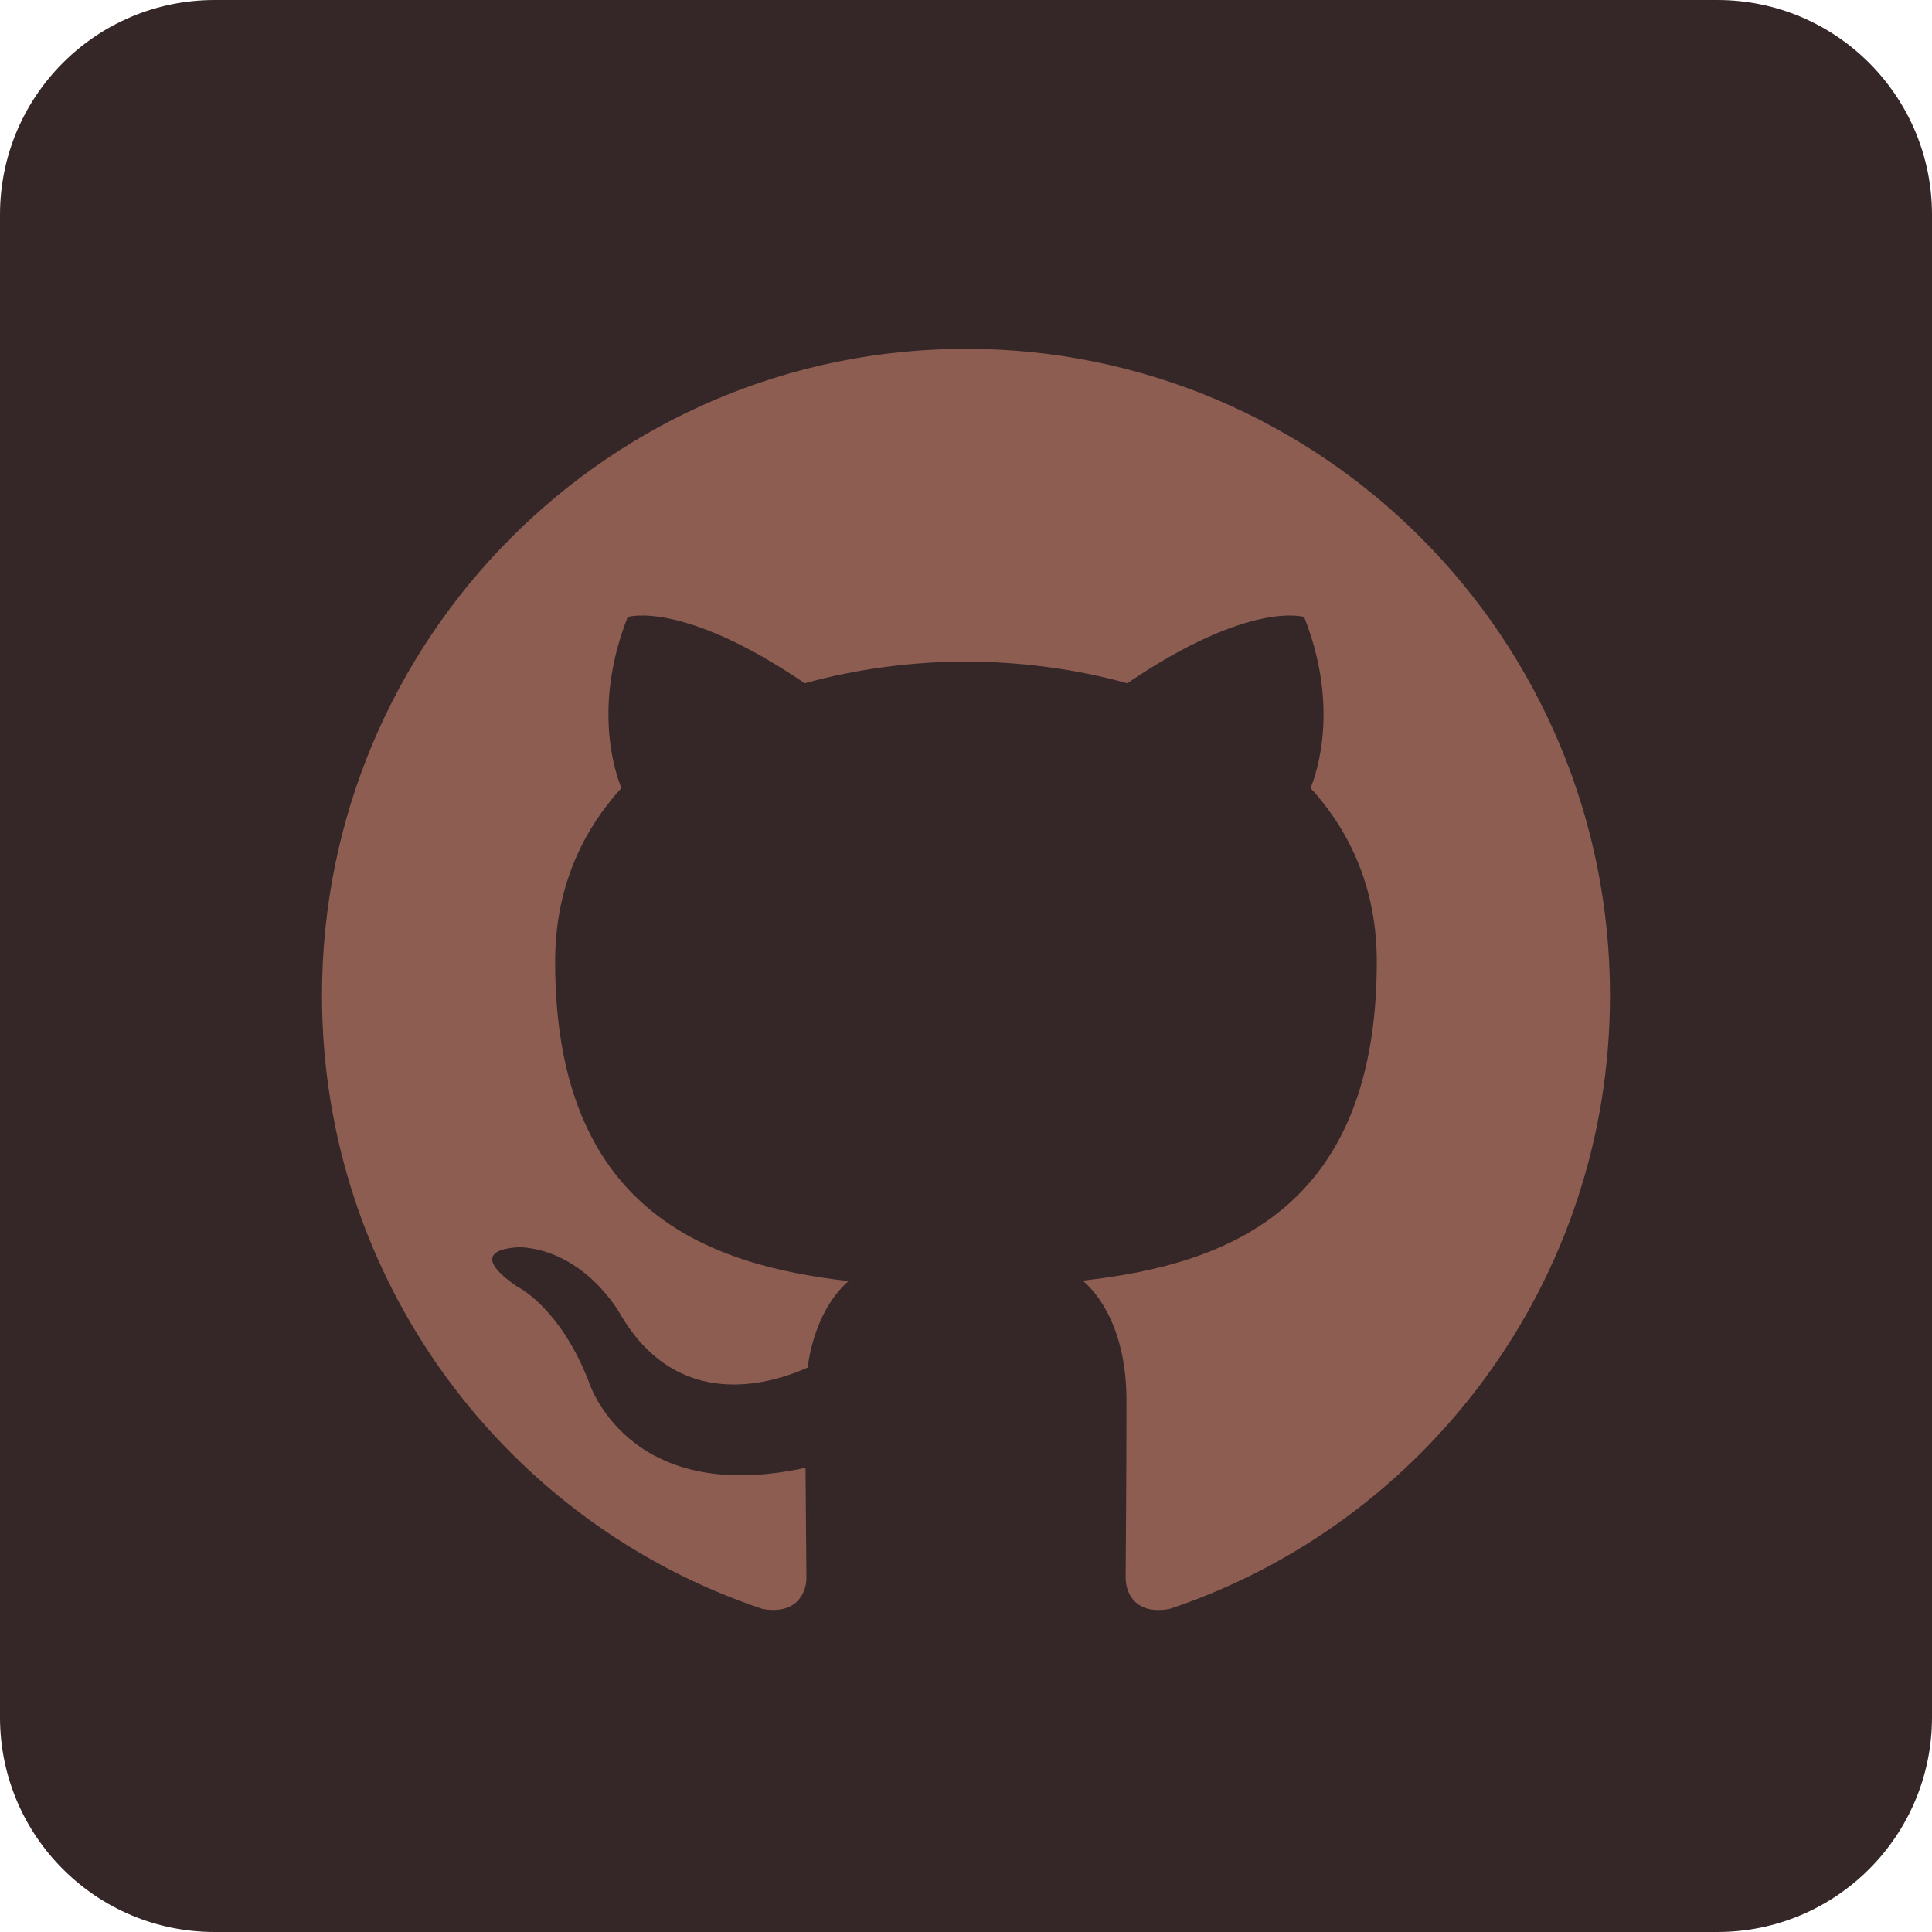
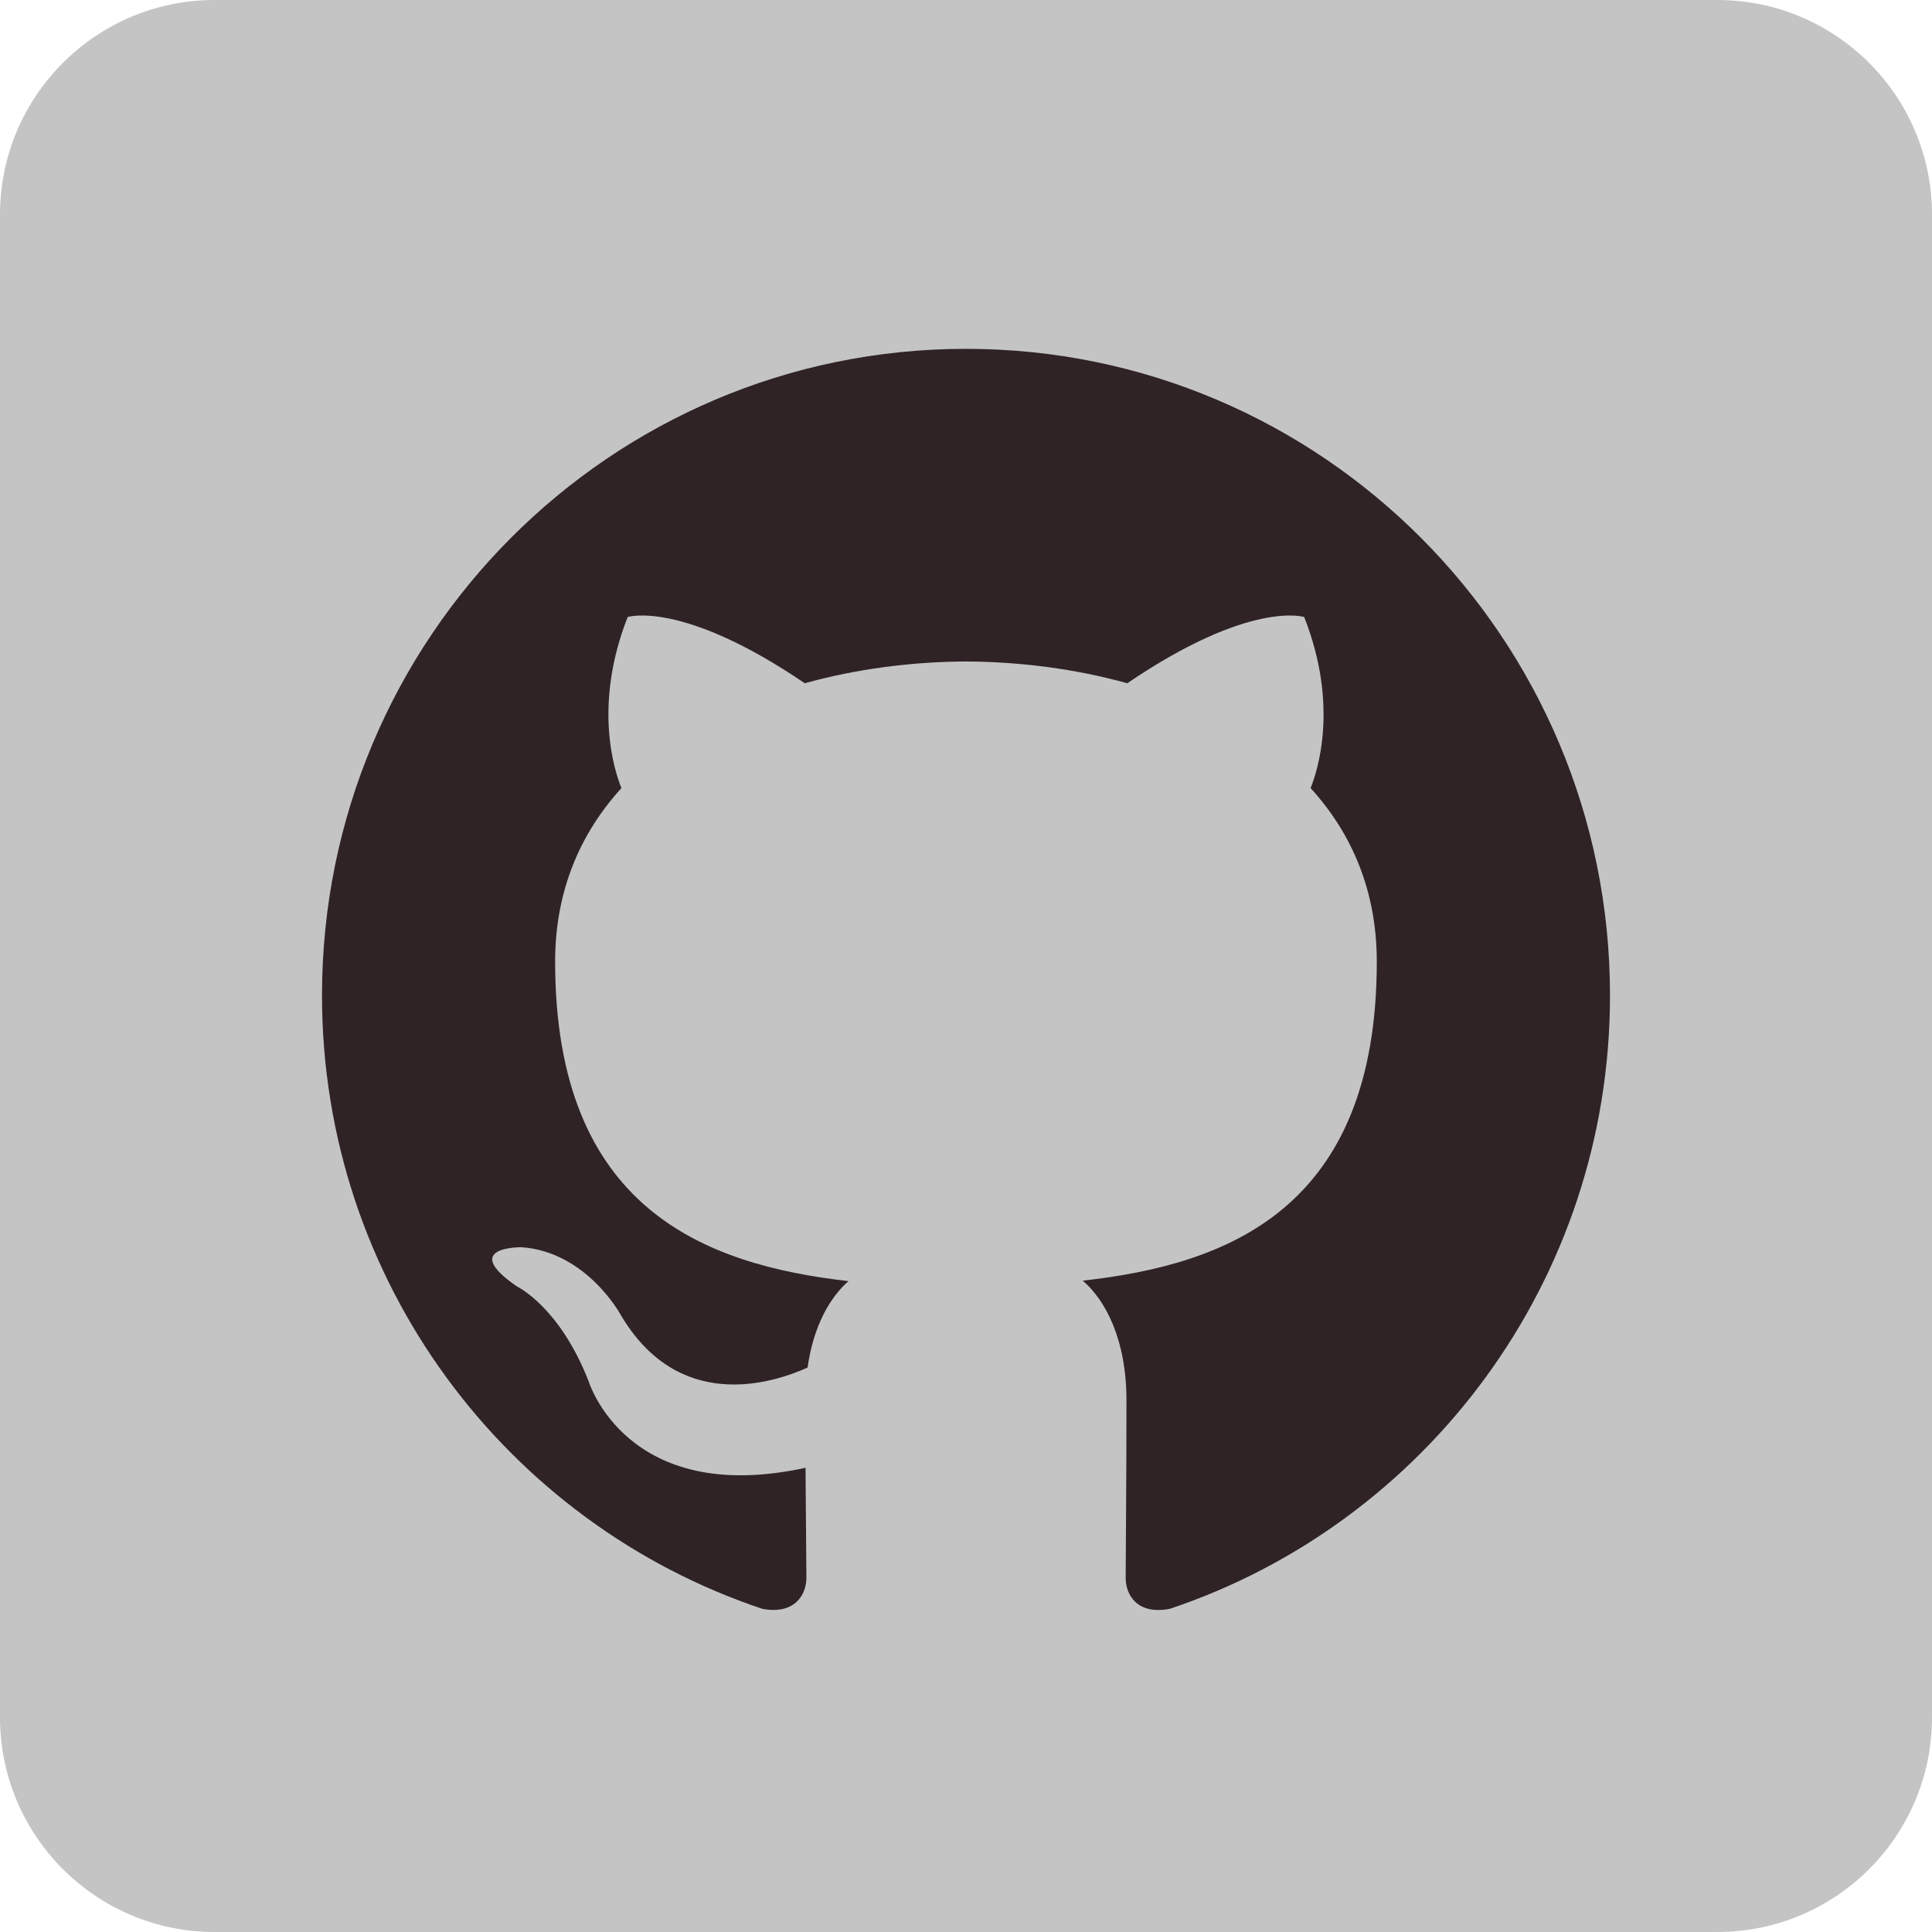
- <svg xmlns="http://www.w3.org/2000/svg" width="75" height="75" viewBox="0 0 75 75" fill="none">
-   <path fill-rule="evenodd" clip-rule="evenodd" d="M8.333 75H66.667C71.269 75 75 71.269 75 66.667V8.333C75 3.731 71.269 0 66.667 0H8.333C3.731 0 0 3.731 0 8.333V66.667C0 71.269 3.731 75 8.333 75Z" fill="#352728" />
-   <path fill-rule="evenodd" clip-rule="evenodd" d="M37.498 13.542C23.694 13.542 12.5 24.778 12.5 38.642C12.5 49.73 19.663 59.137 29.598 62.457C30.848 62.687 31.305 61.912 31.305 61.247C31.305 60.651 31.283 59.073 31.27 56.979C24.316 58.496 22.848 53.614 22.848 53.614C21.712 50.715 20.073 49.943 20.073 49.943C17.803 48.386 20.245 48.417 20.245 48.417C22.753 48.594 24.073 51.004 24.073 51.004C26.305 54.839 29.925 53.732 31.35 53.089C31.577 51.467 32.223 50.361 32.938 49.733C27.386 49.099 21.55 46.947 21.55 37.329C21.55 34.589 22.523 32.349 24.123 30.593C23.866 29.958 23.008 27.407 24.367 23.952C24.367 23.952 26.467 23.277 31.242 26.524C33.237 25.967 35.375 25.69 37.502 25.679C39.625 25.69 41.764 25.967 43.761 26.524C48.533 23.277 50.628 23.952 50.628 23.952C51.992 27.407 51.134 29.958 50.877 30.593C52.48 32.349 53.447 34.589 53.447 37.329C53.447 46.971 47.602 49.093 42.033 49.714C42.93 50.489 43.73 52.02 43.73 54.362C43.73 57.718 43.698 60.424 43.698 61.247C43.698 61.919 44.148 62.7 45.417 62.454C55.344 59.128 62.5 49.727 62.5 38.642C62.5 24.778 51.306 13.542 37.498 13.542Z" fill="#8E5D52" />
+ <svg xmlns="http://www.w3.org/2000/svg" width="72" height="72" viewBox="0 0 72 72" fill="none">
+   <path fill-rule="evenodd" clip-rule="evenodd" d="M8 72H64C68.418 72 72 68.418 72 64V8C72 3.582 68.418 0 64 0H8C3.582 0 0 3.582 0 8V64C0 68.418 3.582 72 8 72Z" fill="#C4C4C4" />
+   <path fill-rule="evenodd" clip-rule="evenodd" d="M35.998 13C22.746 13 12 23.787 12 37.097C12 47.741 18.876 56.772 28.415 59.958C29.614 60.18 30.052 59.436 30.052 58.797C30.052 58.225 30.032 56.71 30.02 54.7C23.343 56.156 21.934 51.469 21.934 51.469C20.844 48.686 19.27 47.946 19.27 47.946C17.091 46.45 19.436 46.48 19.436 46.48C21.843 46.65 23.11 48.964 23.11 48.964C25.253 52.645 28.728 51.582 30.096 50.965C30.314 49.408 30.934 48.346 31.62 47.744C26.291 47.135 20.688 45.069 20.688 35.836C20.688 33.205 21.622 31.055 23.159 29.37C22.911 28.76 22.087 26.311 23.392 22.994C23.392 22.994 25.409 22.346 29.992 25.463C31.908 24.929 33.96 24.662 36.002 24.651C38.04 24.662 40.093 24.929 42.011 25.463C46.592 22.346 48.603 22.994 48.603 22.994C49.913 26.311 49.089 28.76 48.842 29.37C50.38 31.055 51.309 33.205 51.309 35.836C51.309 45.092 45.697 47.129 40.352 47.726C41.212 48.47 41.98 49.939 41.98 52.188C41.98 55.409 41.95 58.007 41.95 58.797C41.95 59.442 42.383 60.192 43.6 59.955C53.13 56.763 60 47.738 60 37.097C60 23.787 49.254 13 35.998 13Z" fill="#2F2325" />
</svg>
